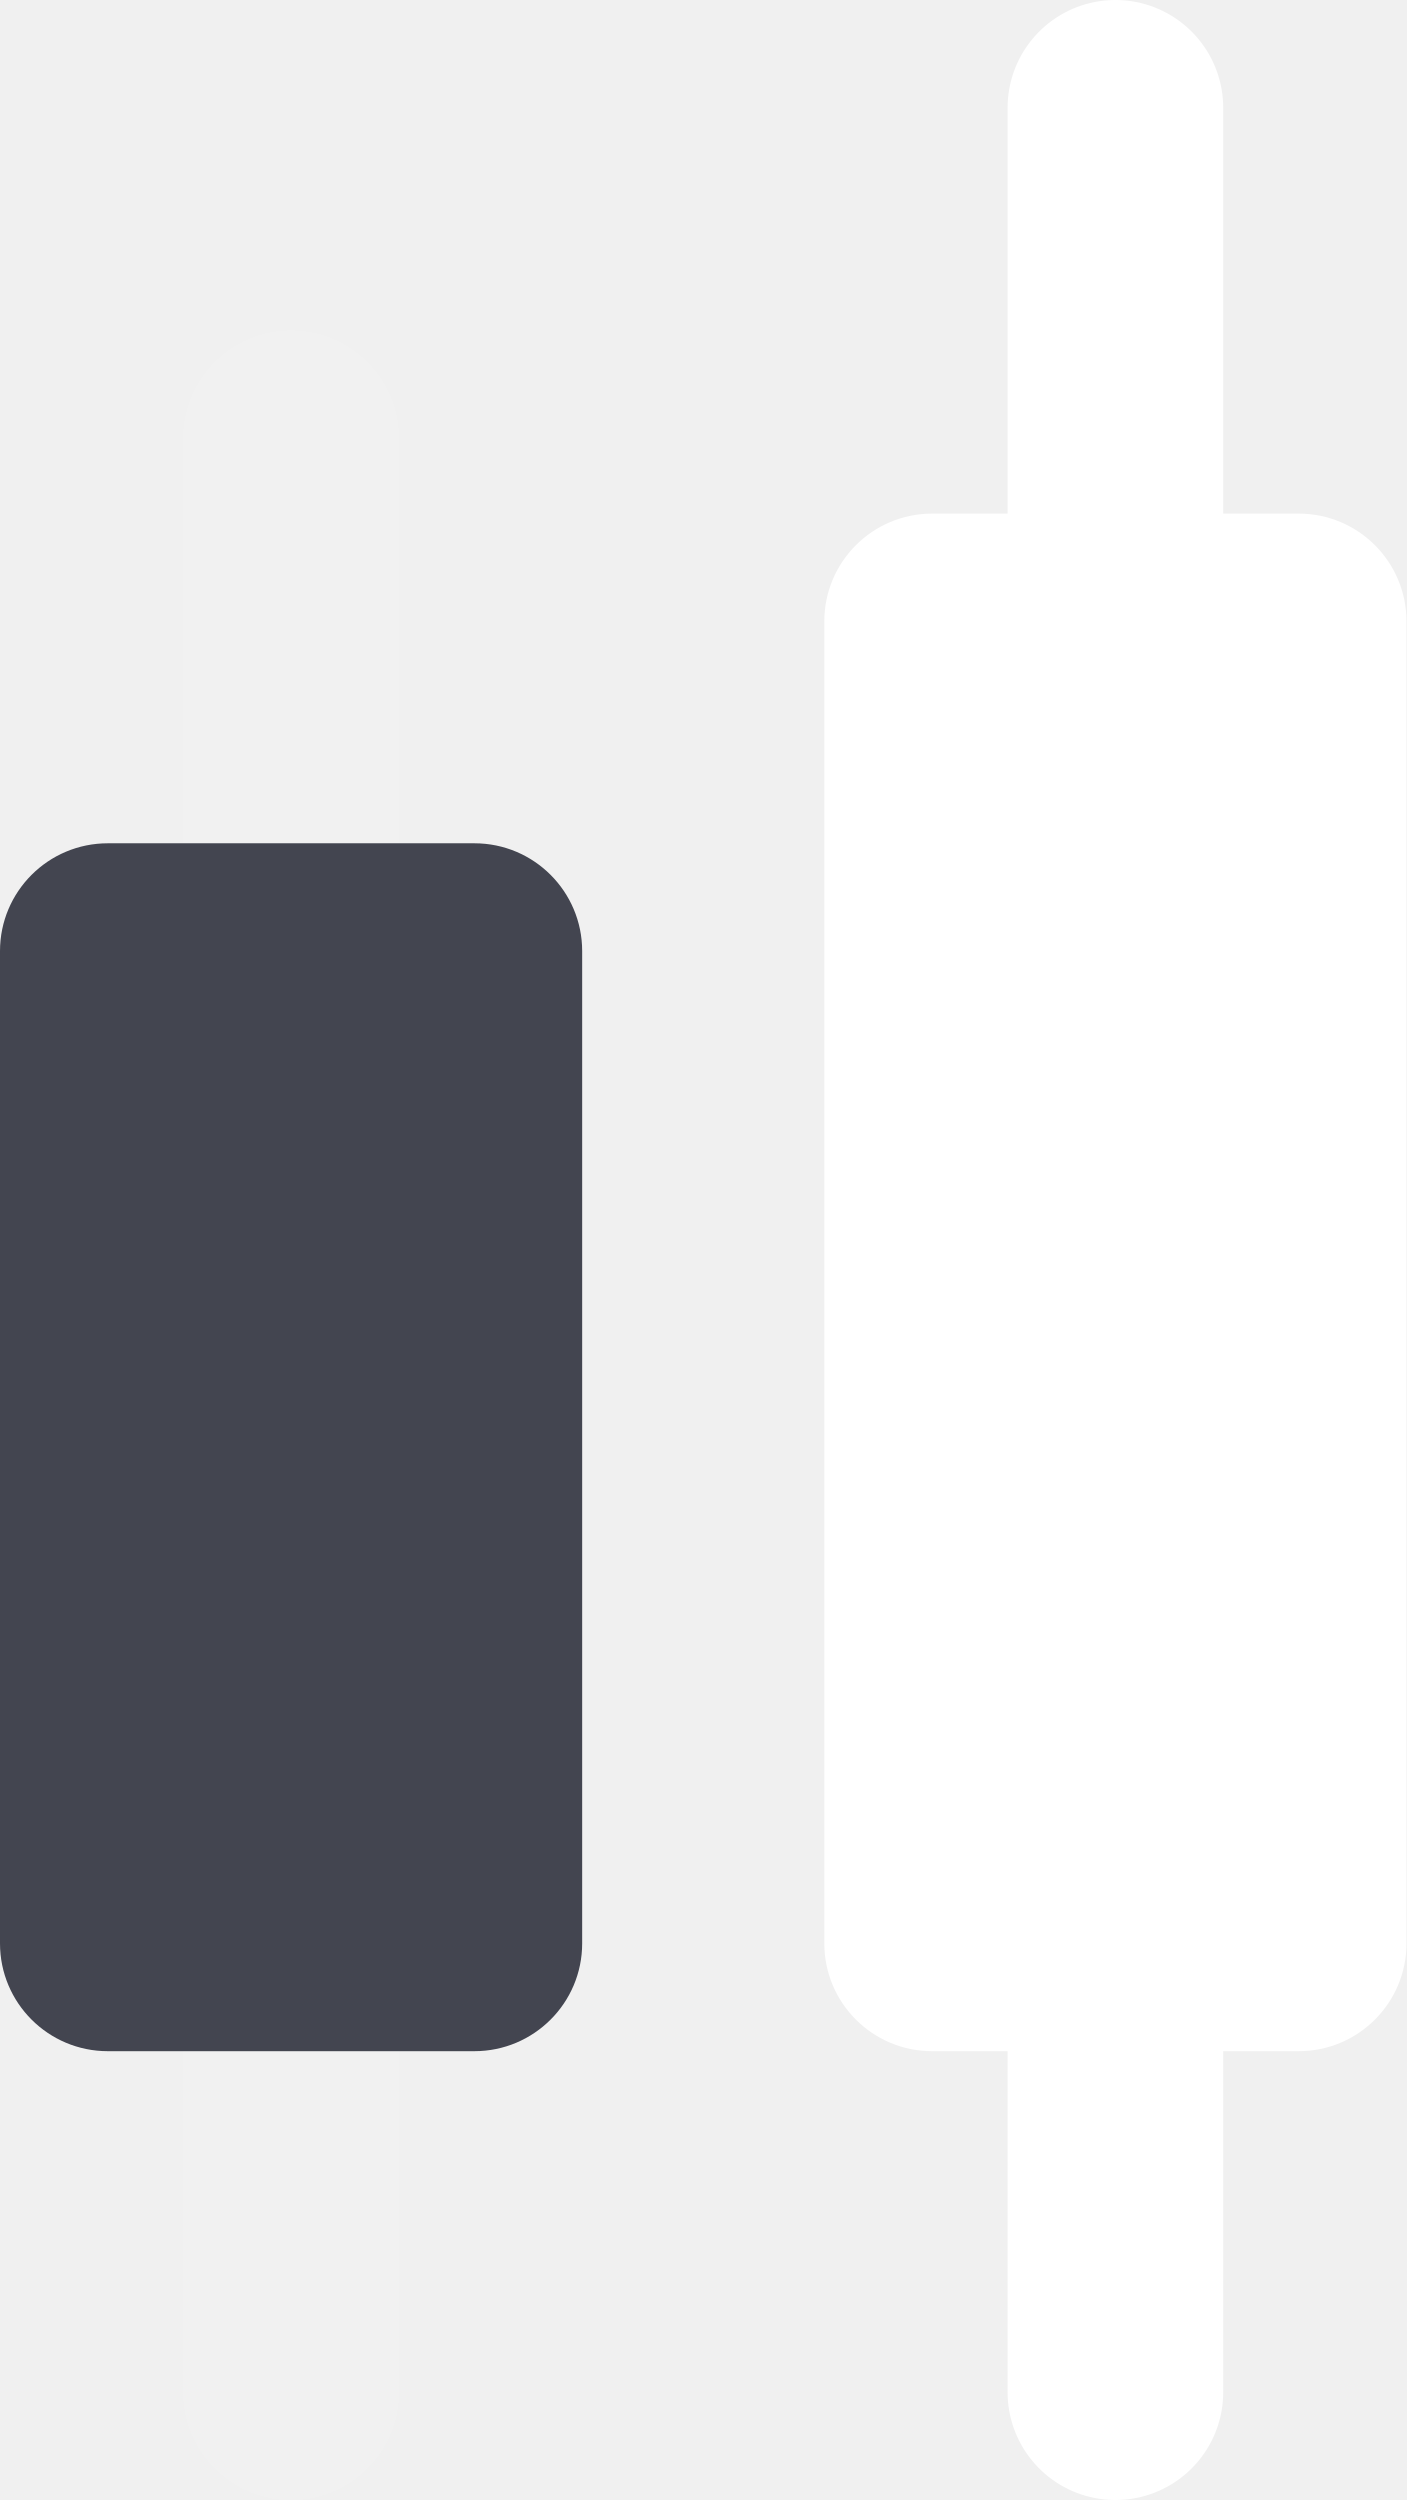
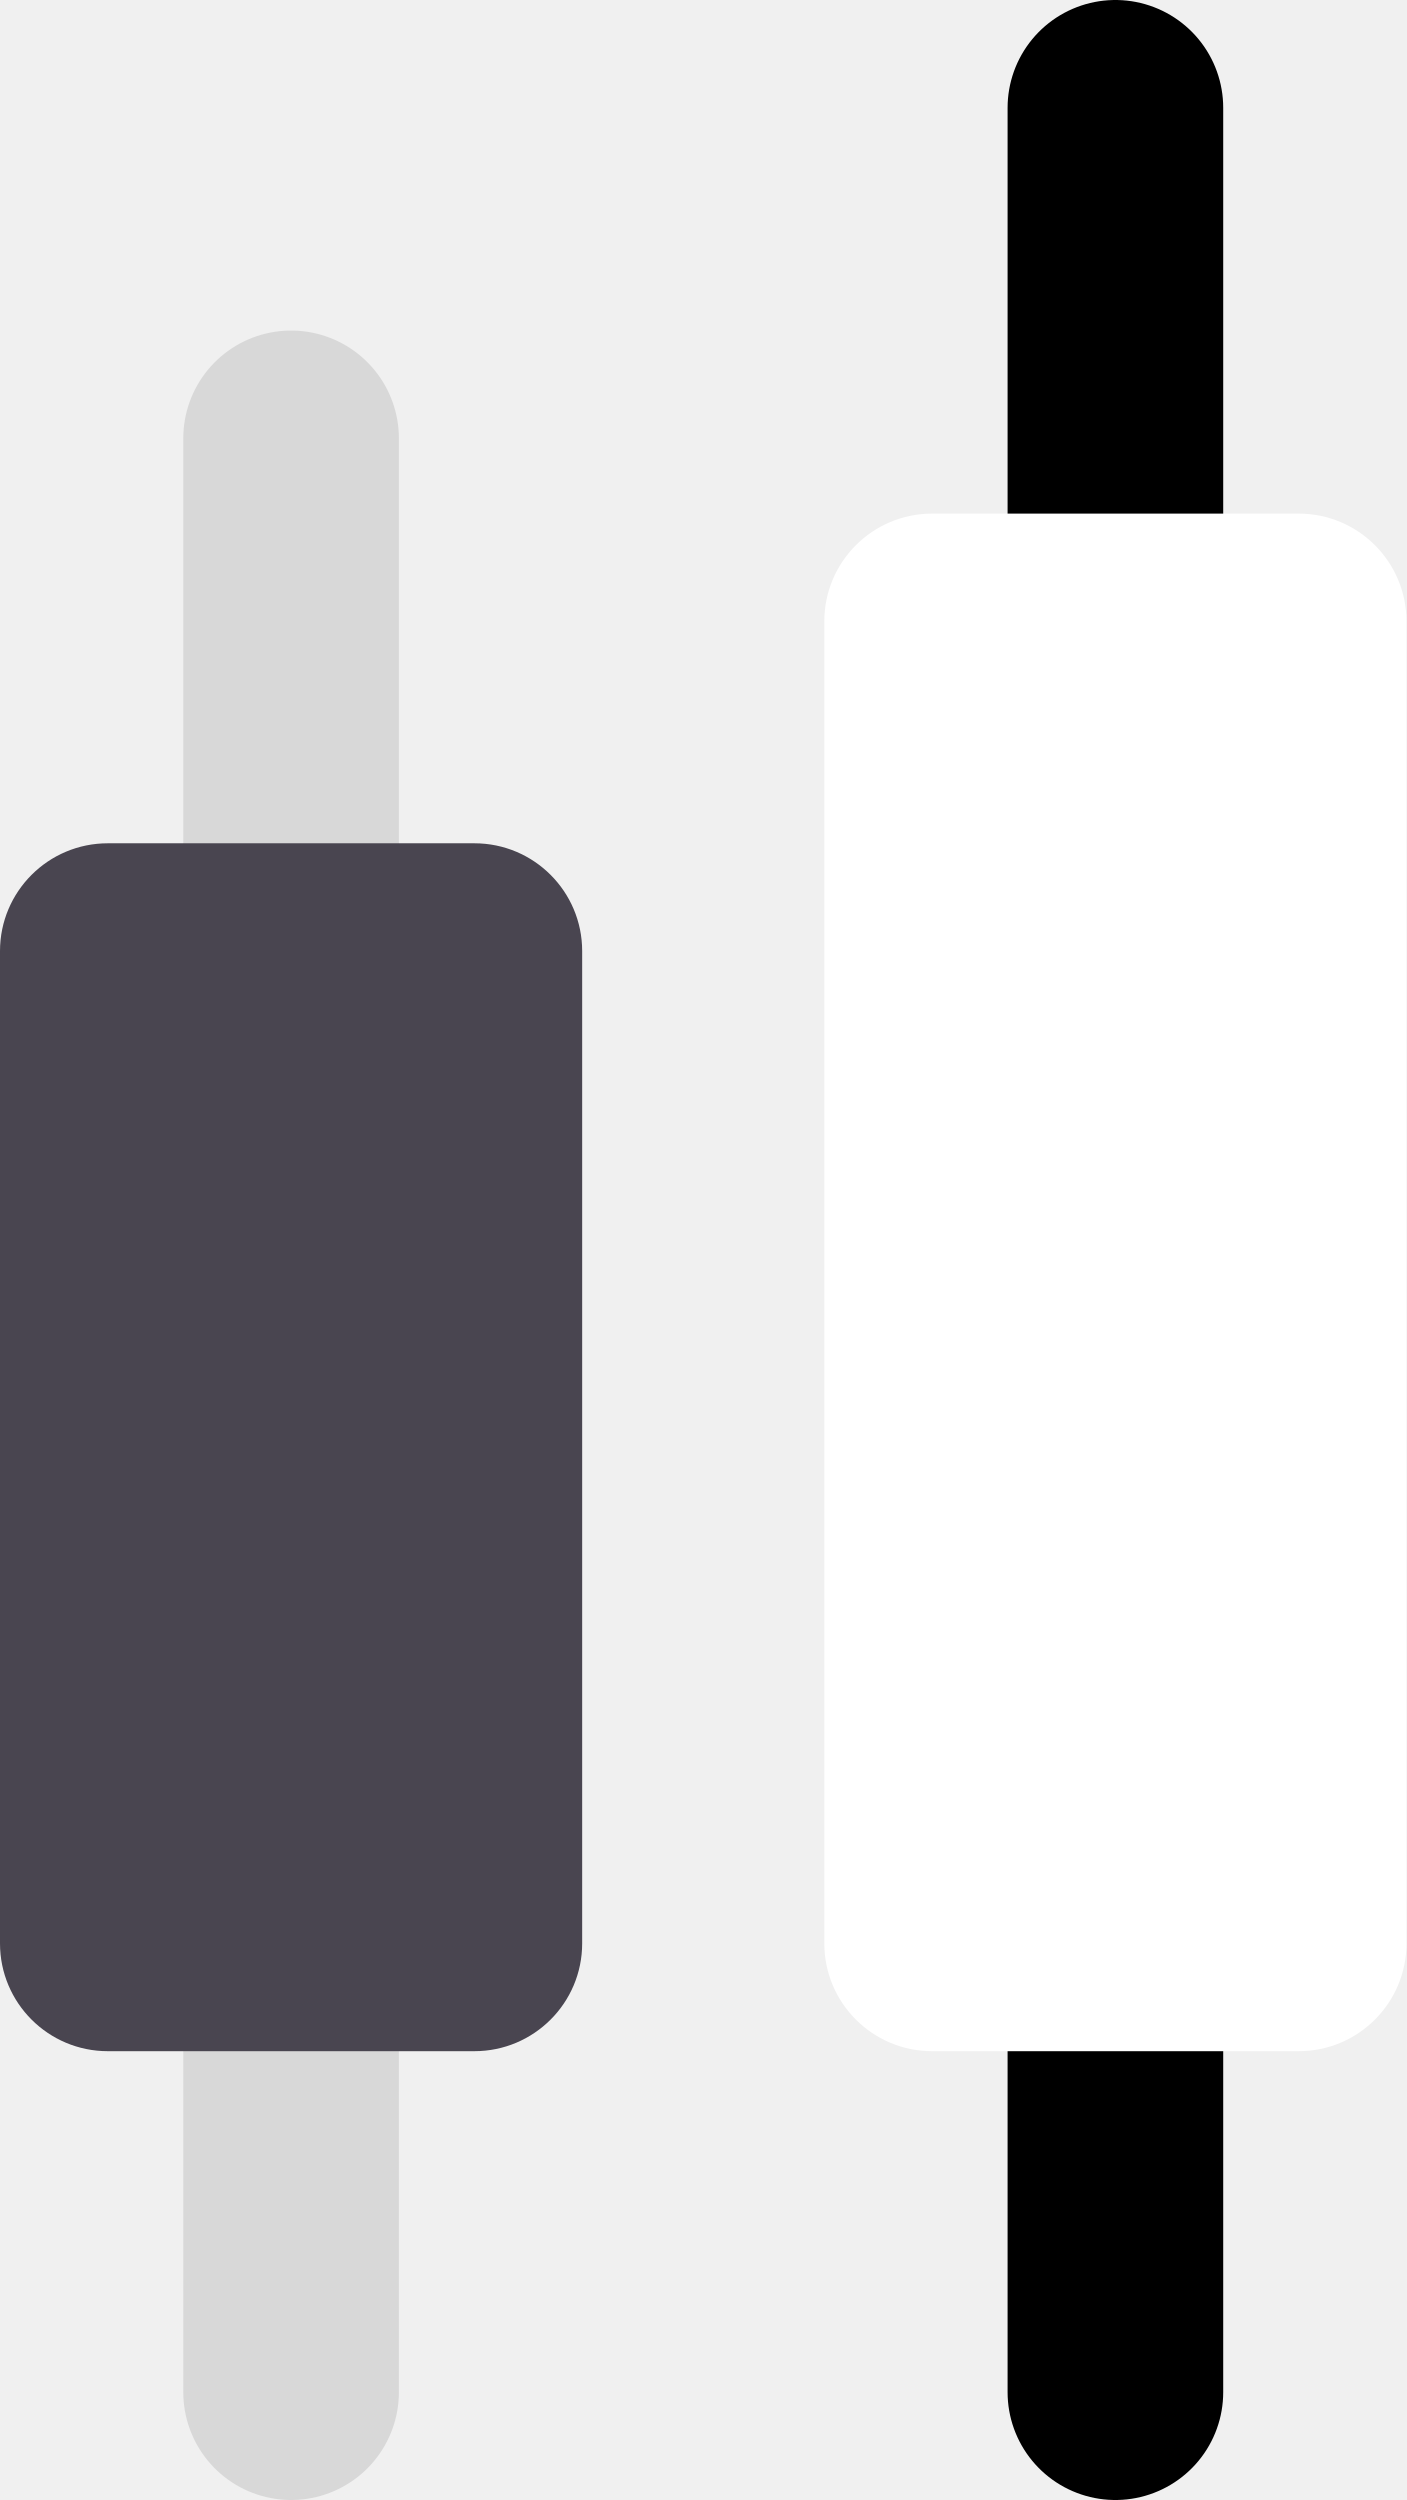
<svg xmlns="http://www.w3.org/2000/svg" width="13.046" height="23.189" viewBox="0 0 13.046 23.189">
  <g id="Group_3485" data-name="Group 3485" transform="translate(0 1)">
-     <path id="Line" d="M1.026,1.328V22.517" transform="translate(9.32 -1.328)" fill="none" stroke="#fff" stroke-linecap="round" stroke-miterlimit="10" stroke-width="2" />
+     <path id="Line" d="M1.026,1.328V22.517" transform="translate(9.32 -1.328)" fill="none" stroke="currentColor" stroke-linecap="round" stroke-miterlimit="10" stroke-width="2" />
    <rect id="Rectangle_11" data-name="Rectangle 11" width="5.4" height="14.262" rx="1" transform="translate(7.646 3.764)" fill="#fff" />
-     <path id="Line-2" data-name="Line" d="M1.026,0V18.123" transform="translate(1.674 3.066)" fill="none" stroke="#fff" stroke-linecap="round" stroke-miterlimit="10" stroke-width="2" opacity="0.1" />
-     <rect id="Rectangle_11-2" data-name="Rectangle 11" width="5.4" height="11.204" rx="1" transform="translate(0 6.822)" fill="#434550" />
+     <path id="Line-2" data-name="Line" d="M1.026,0V18.123" transform="translate(1.674 3.066)" fill="none" stroke="currentColor" stroke-linecap="round" stroke-miterlimit="10" stroke-width="2" opacity="0.1" />
+     <rect id="Rectangle_11-2" data-name="Rectangle 11" width="5.4" height="11.204" rx="1" transform="translate(0 6.822)" fill="#494550" />
  </g>
</svg>
